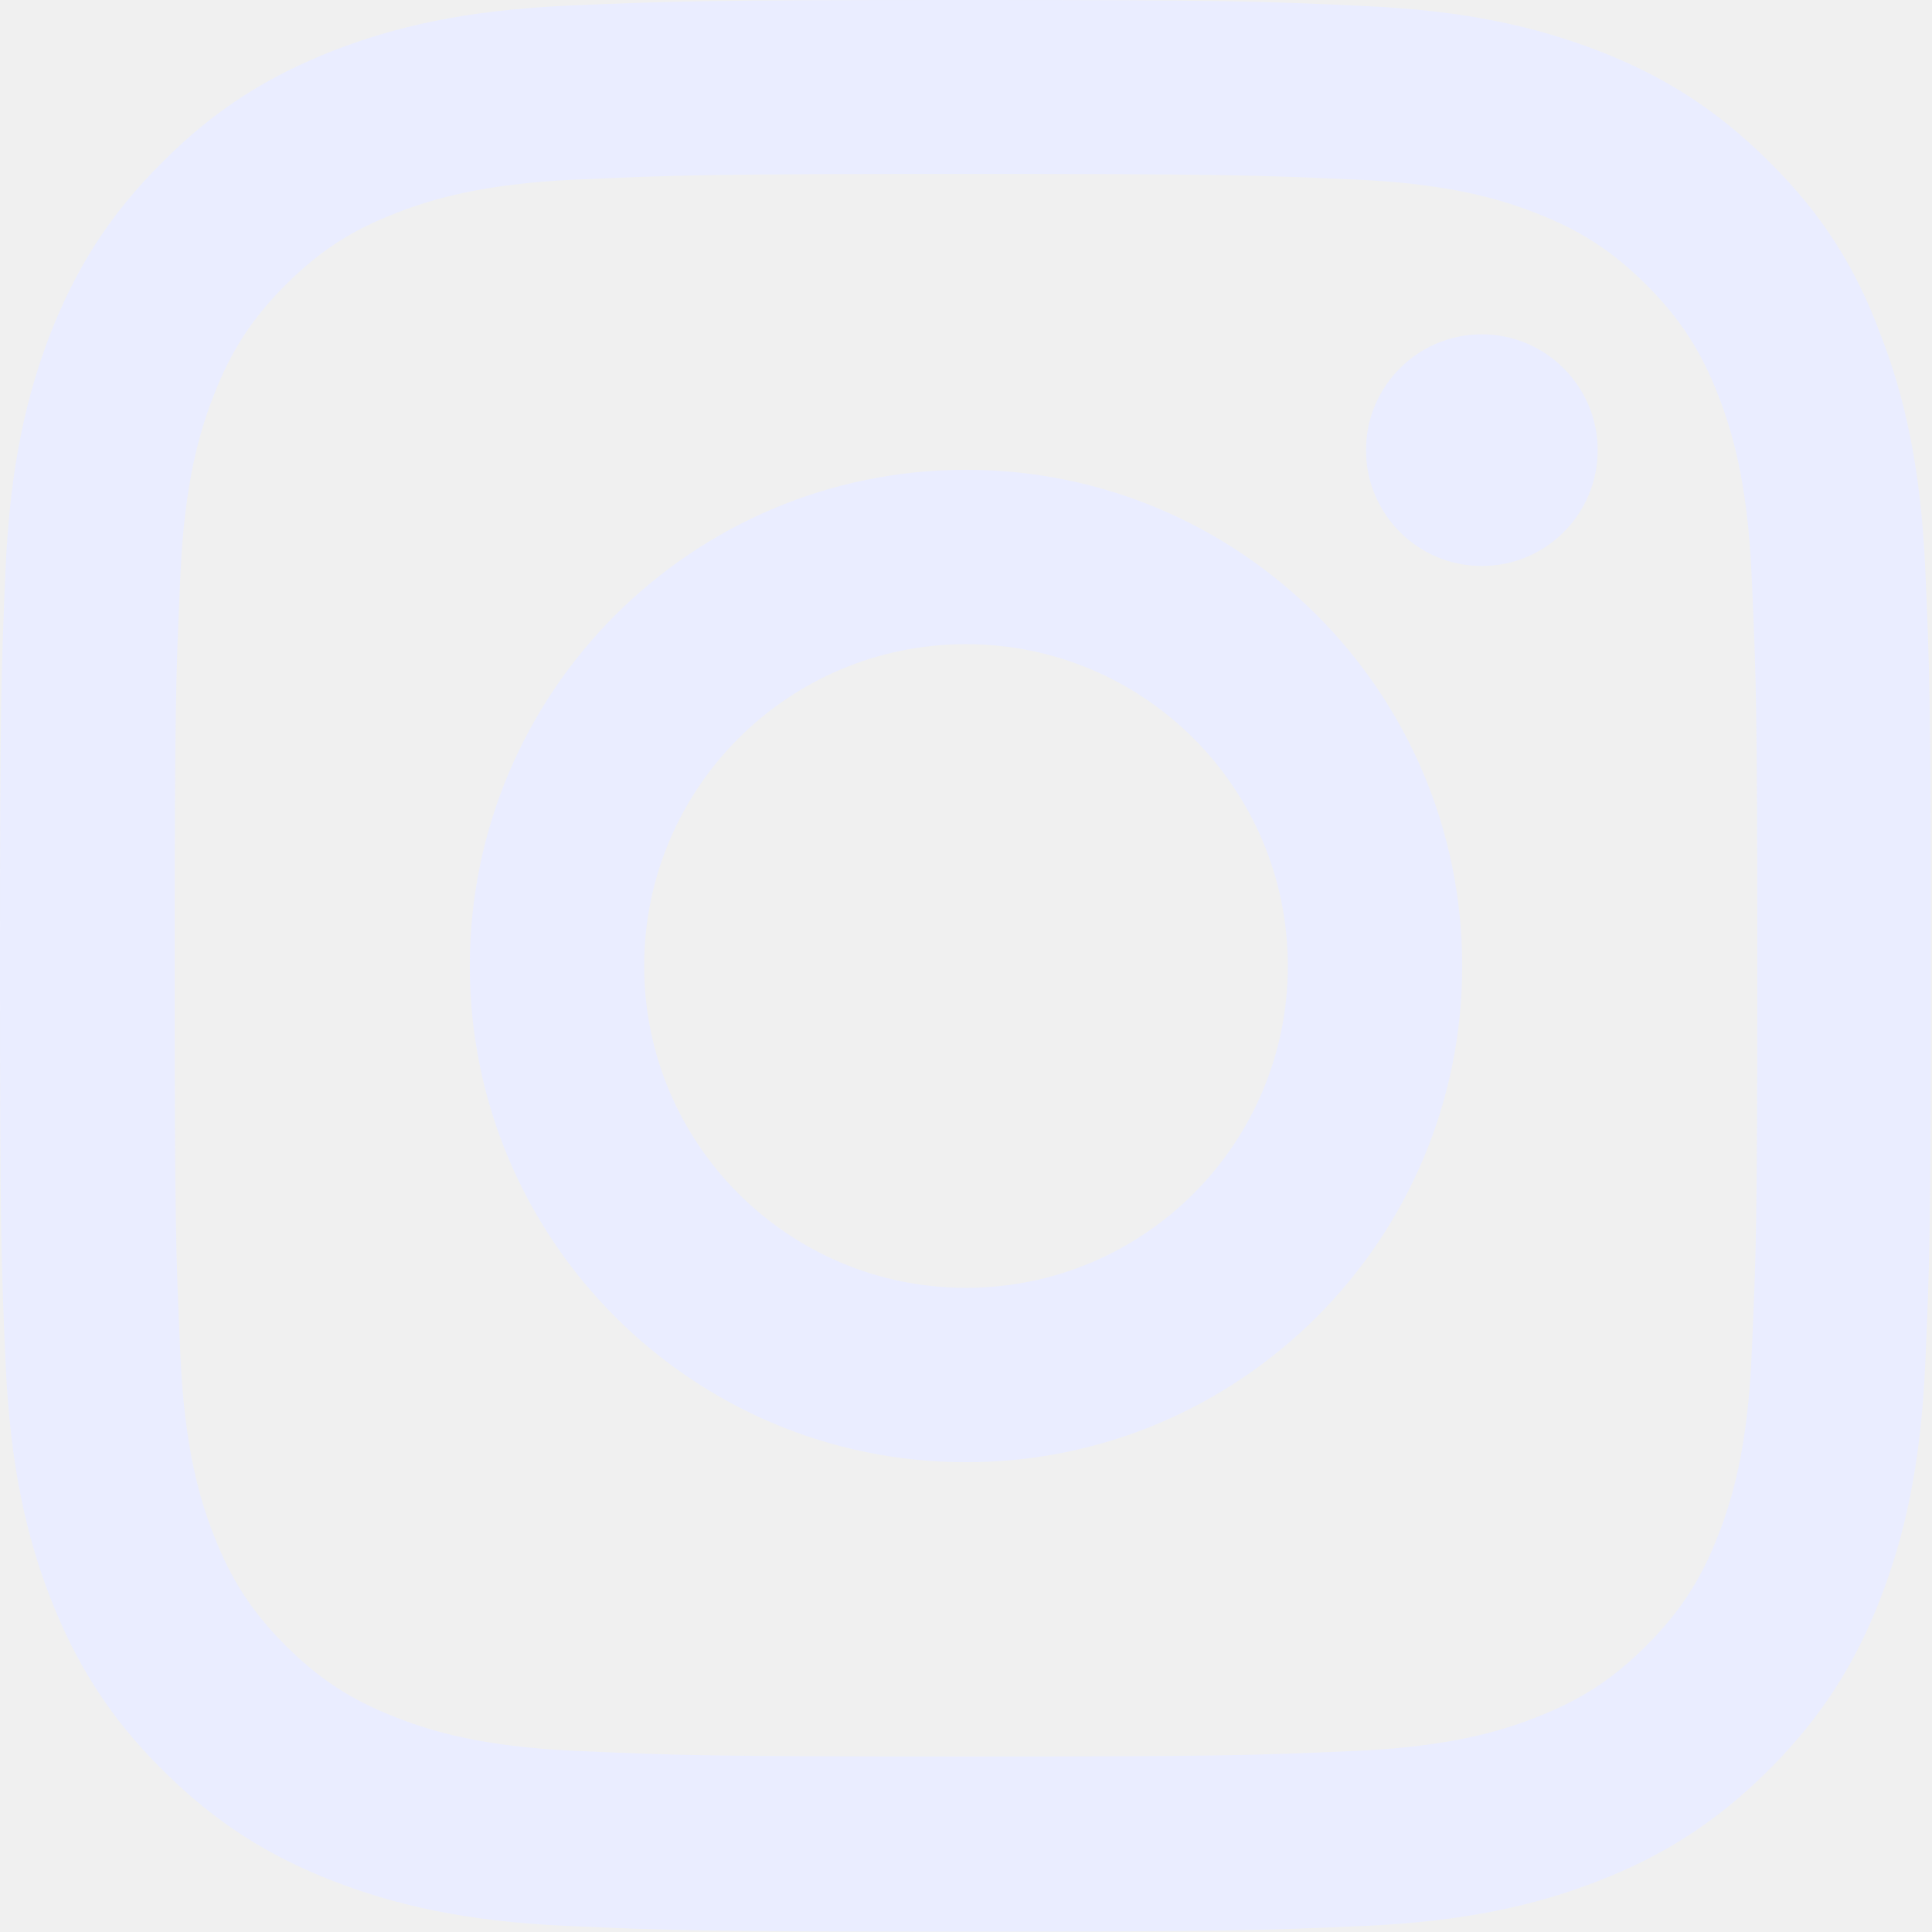
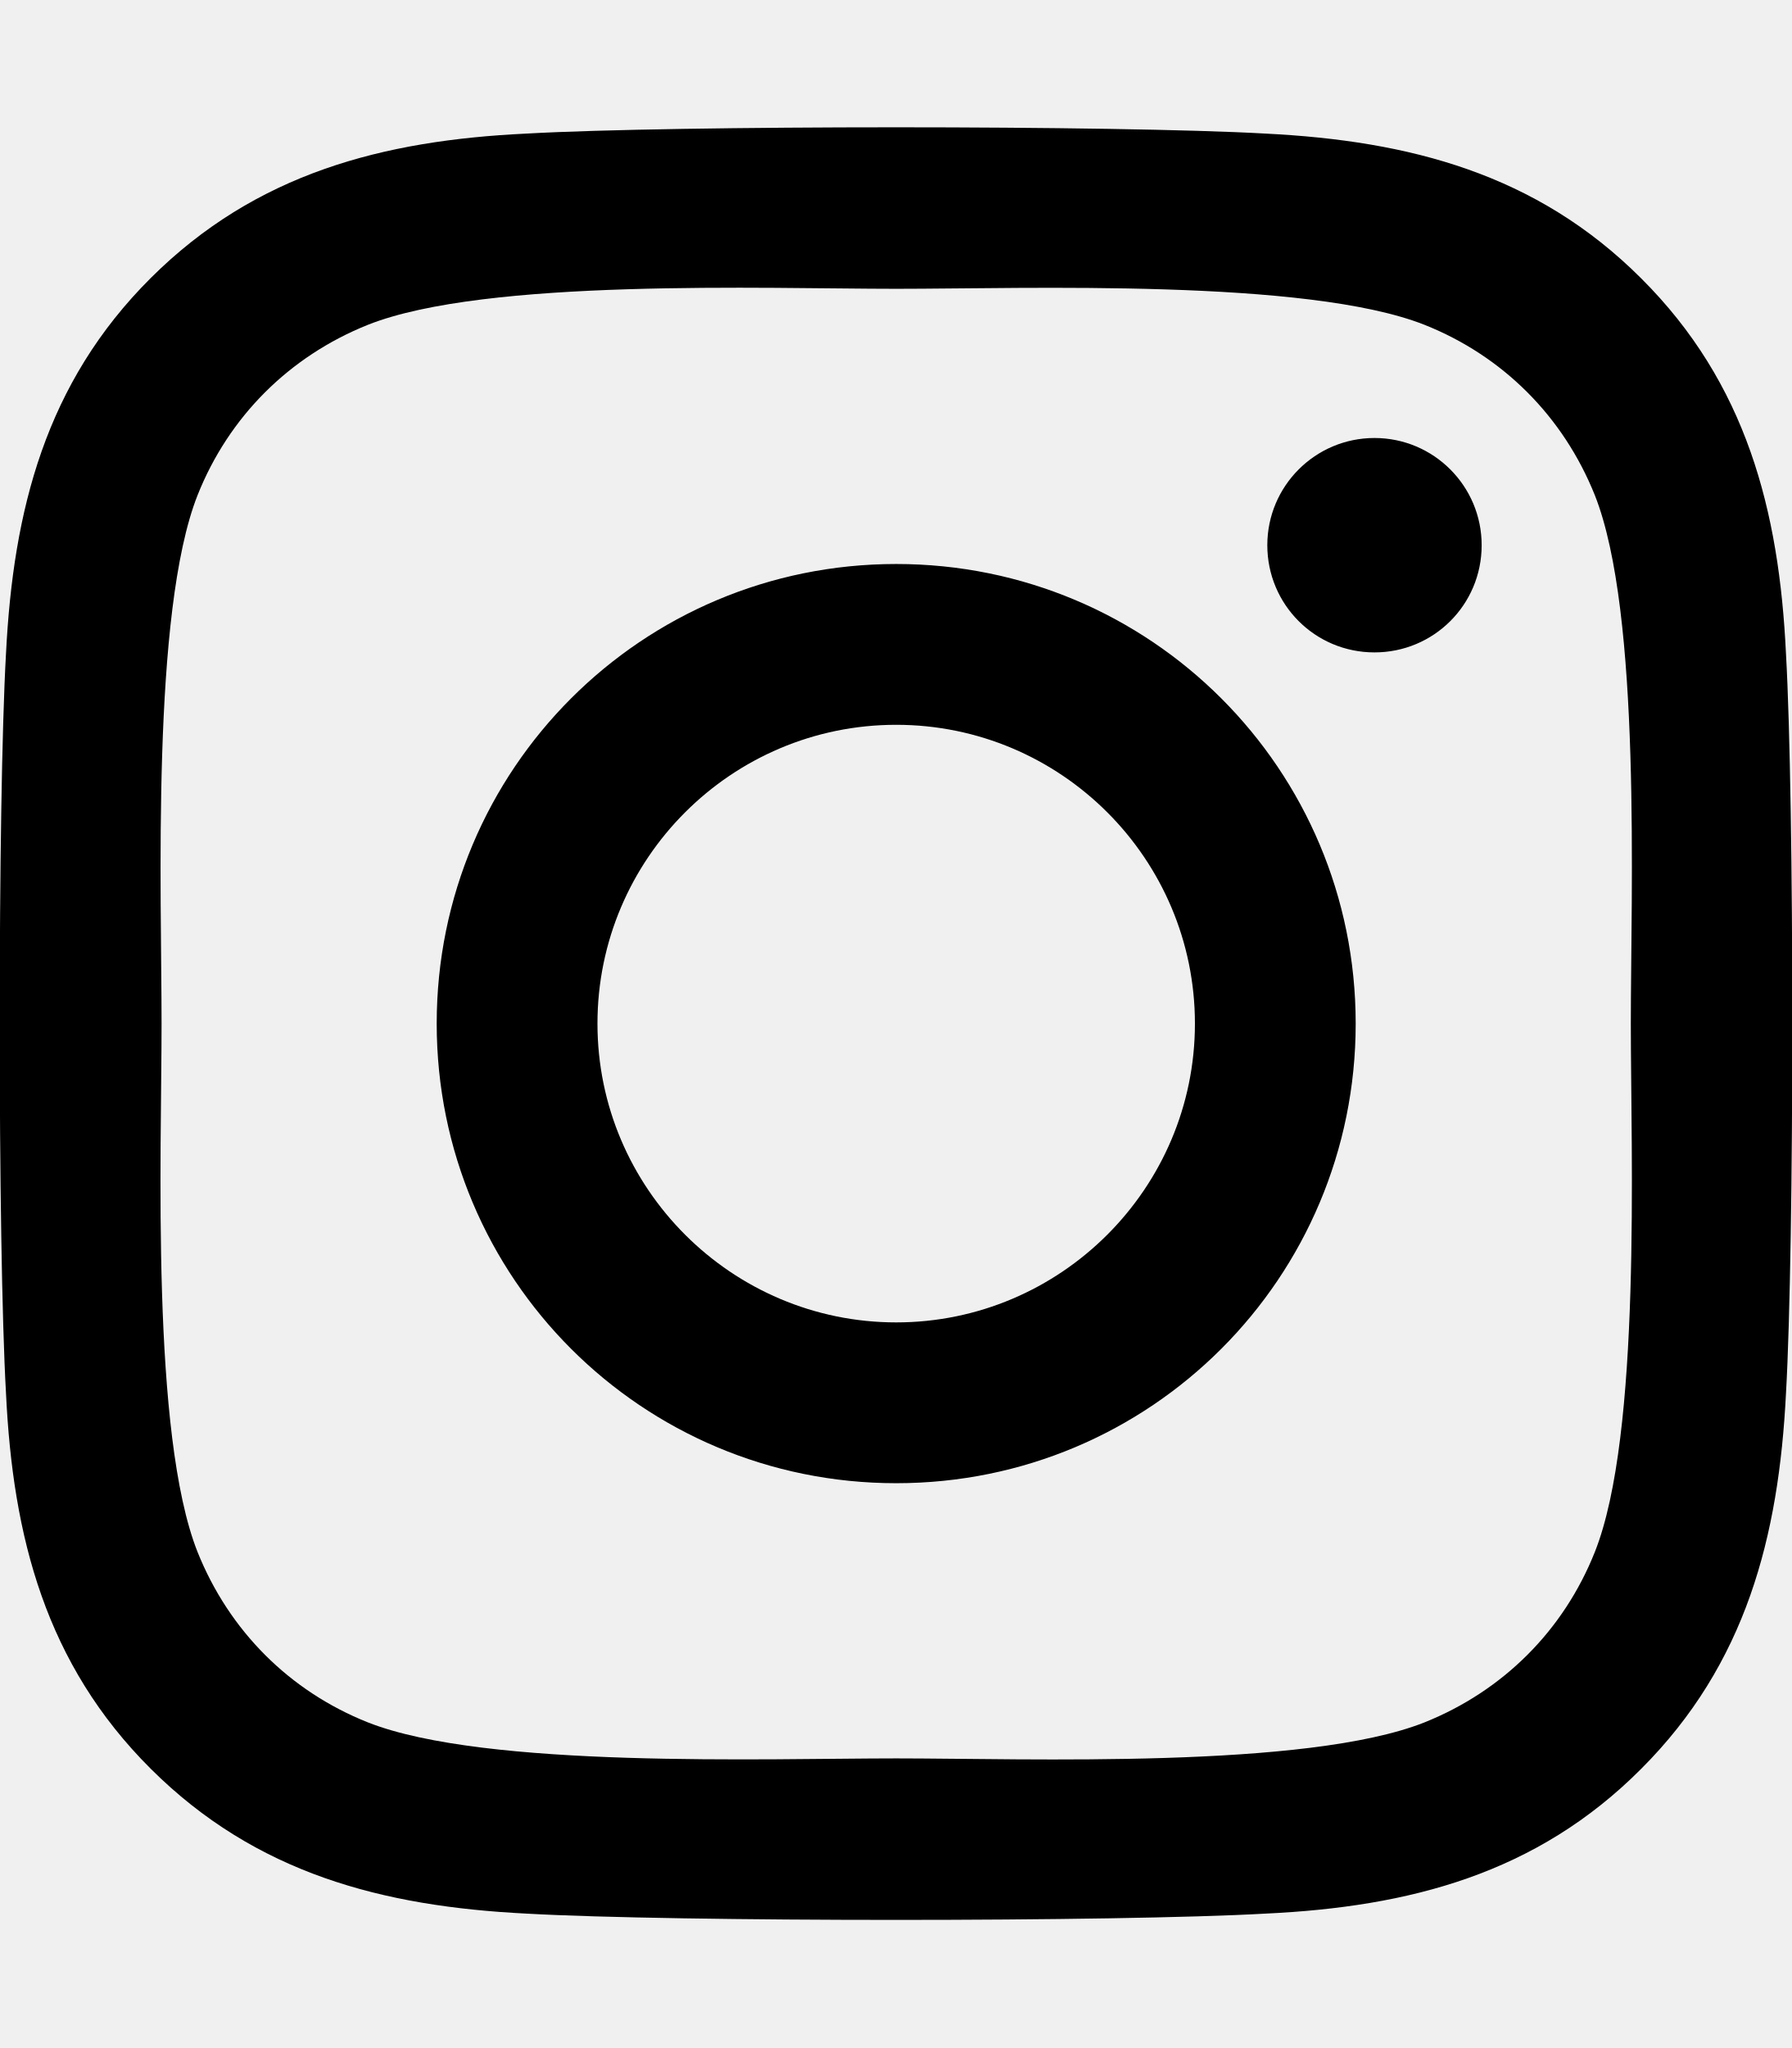
- <svg xmlns="http://www.w3.org/2000/svg" width="24" height="24" viewBox="0 0 24 24" fill="none">
-   <g clip-path="url(#clip0_84_3278)">
-     <path fill-rule="evenodd" clip-rule="evenodd" d="M12 5.836C8.597 5.836 5.836 8.597 5.836 12C5.836 15.403 8.597 18.164 12 18.164C15.403 18.164 18.164 15.403 18.164 12C18.164 8.597 15.403 5.836 12 5.836ZM12 15.998C9.792 15.998 8.002 14.208 8.002 12C8.002 9.792 9.792 8.002 12 8.002C14.208 8.002 15.998 9.792 15.998 12C15.998 14.208 14.208 15.998 12 15.998Z" fill="#EAEDFF" />
-     <path d="M18.408 7.031C19.2 7.031 19.847 6.389 19.847 5.592C19.847 4.8 19.2 4.153 18.408 4.153C17.616 4.153 16.969 4.795 16.969 5.592C16.969 6.384 17.611 7.031 18.408 7.031Z" fill="#EAEDFF" />
-     <path fill-rule="evenodd" clip-rule="evenodd" d="M12 0C8.742 0 8.334 0.014 7.055 0.07C5.78 0.127 4.903 0.333 4.144 0.628C3.352 0.938 2.681 1.345 2.016 2.016C1.345 2.681 0.938 3.352 0.628 4.139C0.333 4.903 0.127 5.775 0.07 7.05C0.014 8.334 0 8.742 0 12C0 15.258 0.014 15.666 0.07 16.945C0.127 18.22 0.333 19.097 0.628 19.856C0.938 20.648 1.345 21.319 2.016 21.984C2.681 22.65 3.352 23.062 4.139 23.367C4.903 23.663 5.775 23.869 7.05 23.925C8.33 23.981 8.738 23.995 11.995 23.995C15.253 23.995 15.661 23.981 16.941 23.925C18.216 23.869 19.092 23.663 19.852 23.367C20.639 23.062 21.309 22.65 21.975 21.984C22.641 21.319 23.053 20.648 23.358 19.861C23.653 19.097 23.859 18.225 23.916 16.95C23.972 15.67 23.986 15.262 23.986 12.005C23.986 8.747 23.972 8.339 23.916 7.059C23.859 5.784 23.653 4.908 23.358 4.148C23.062 3.352 22.655 2.681 21.984 2.016C21.319 1.35 20.648 0.938 19.861 0.633C19.097 0.338 18.225 0.131 16.95 0.075C15.666 0.014 15.258 0 12 0ZM12 2.161C15.206 2.161 15.586 2.175 16.847 2.231C18.019 2.283 18.652 2.48 19.073 2.644C19.631 2.859 20.034 3.122 20.452 3.539C20.873 3.961 21.131 4.359 21.347 4.917C21.511 5.339 21.708 5.977 21.759 7.144C21.816 8.409 21.83 8.789 21.83 11.991C21.83 15.197 21.816 15.577 21.759 16.837C21.708 18.009 21.511 18.642 21.347 19.064C21.131 19.622 20.869 20.025 20.452 20.442C20.03 20.864 19.631 21.122 19.073 21.337C18.652 21.502 18.014 21.698 16.847 21.75C15.581 21.806 15.202 21.82 12 21.82C8.794 21.82 8.414 21.806 7.153 21.75C5.981 21.698 5.348 21.502 4.927 21.337C4.369 21.122 3.966 20.859 3.548 20.442C3.127 20.02 2.869 19.622 2.653 19.064C2.489 18.642 2.292 18.005 2.241 16.837C2.184 15.572 2.17 15.192 2.17 11.991C2.17 8.784 2.184 8.405 2.241 7.144C2.292 5.972 2.489 5.339 2.653 4.917C2.869 4.359 3.131 3.956 3.548 3.539C3.97 3.117 4.369 2.859 4.927 2.644C5.348 2.48 5.986 2.283 7.153 2.231C8.414 2.175 8.794 2.161 12 2.161Z" fill="#EAEDFF" />
-   </g>
-   <defs>
-     <clipPath id="clip0_84_3278">
-       <rect width="24" height="24" fill="white" />
-     </clipPath>
-   </defs>
+ <svg xmlns="http://www.w3.org/2000/svg" viewBox="0 0 448 512">
+   <path d="M224.1 141c-63.6 0-114.9 51.3-114.9 114.9s51.3 114.9 114.9 114.9S339 319.5 339 255.9 287.7 141 224.1 141zm0 189.6c-41.1 0-74.7-33.5-74.7-74.7s33.5-74.7 74.7-74.7 74.7 33.5 74.7 74.7-33.6 74.7-74.7 74.7zm146.4-194.3c0 14.9-12 26.8-26.8 26.8-14.9 0-26.8-12-26.8-26.8s12-26.8 26.8-26.8 26.8 12 26.8 26.8zm76.1 27.2c-1.7-35.9-9.9-67.7-36.2-93.9-26.2-26.2-58-34.4-93.9-36.2-37-2.1-147.9-2.1-184.9 0-35.8 1.7-67.6 9.9-93.9 36.1s-34.4 58-36.2 93.9c-2.1 37-2.1 147.9 0 184.9 1.7 35.9 9.9 67.7 36.2 93.9s58 34.4 93.9 36.2c37 2.1 147.9 2.1 184.9 0 35.9-1.7 67.7-9.9 93.9-36.2 26.2-26.2 34.4-58 36.2-93.9 2.1-37 2.1-147.8 0-184.8zM398.8 388c-7.8 19.6-22.9 34.7-42.6 42.6-29.5 11.7-99.5 9-132.1 9s-102.7 2.6-132.1-9c-19.6-7.8-34.7-22.9-42.6-42.6-11.7-29.5-9-99.5-9-132.1s-2.6-102.7 9-132.1c7.8-19.6 22.9-34.7 42.6-42.6 29.5-11.7 99.5-9 132.1-9s102.7-2.6 132.1 9c19.6 7.8 34.7 22.9 42.6 42.6 11.7 29.5 9 99.5 9 132.1s2.7 102.7-9 132.1z" />
</svg>
